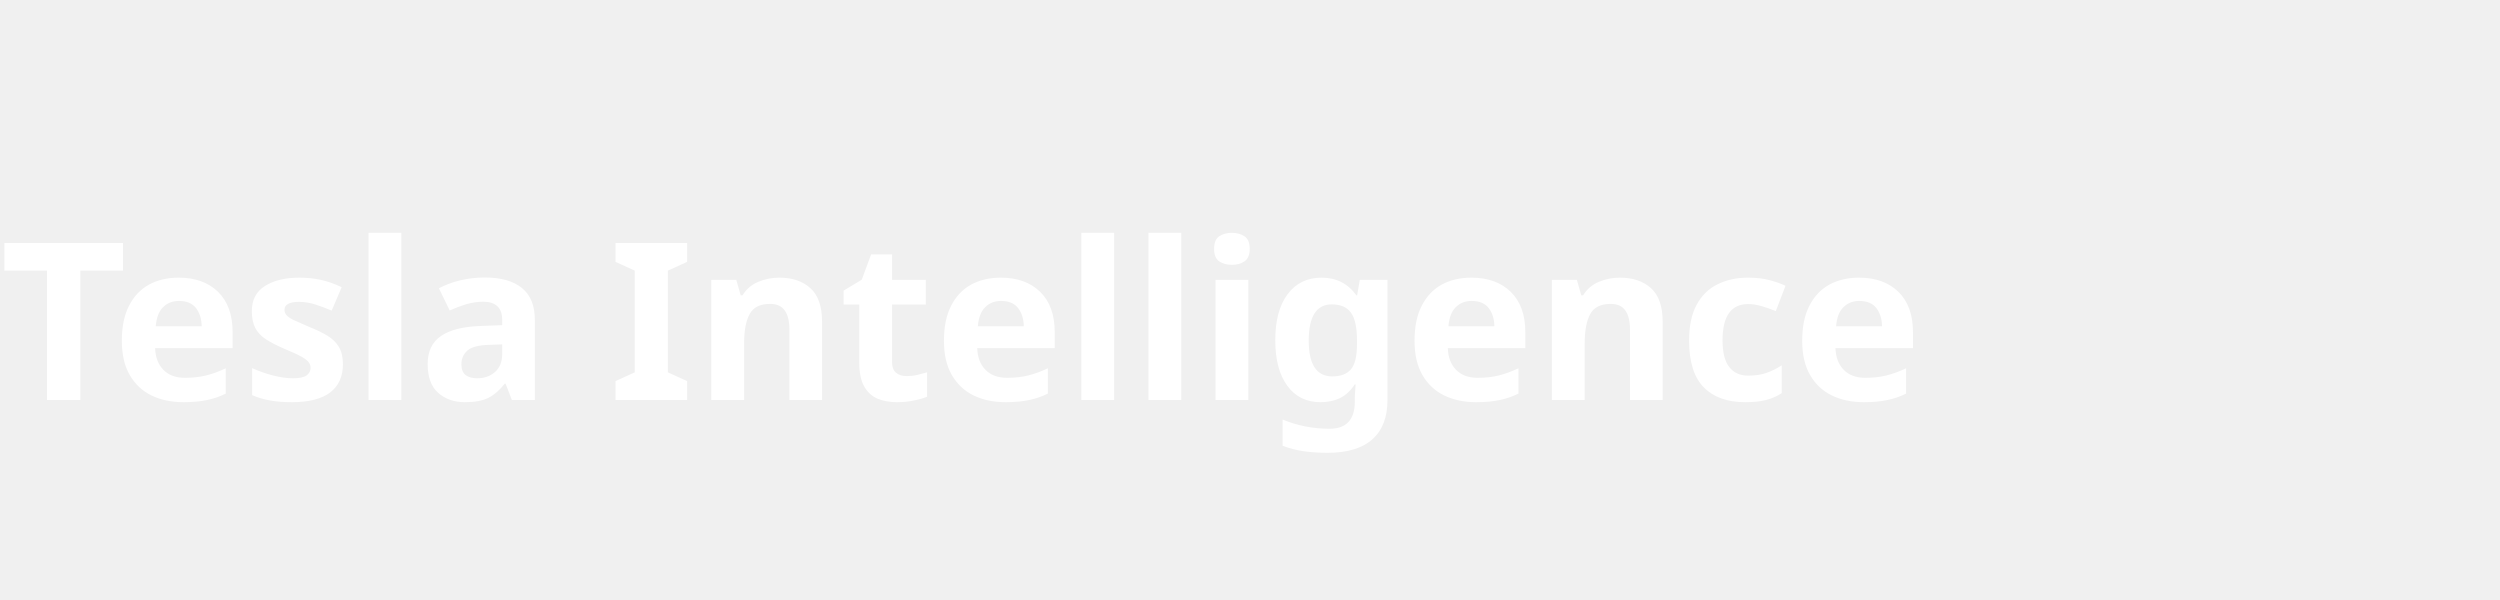
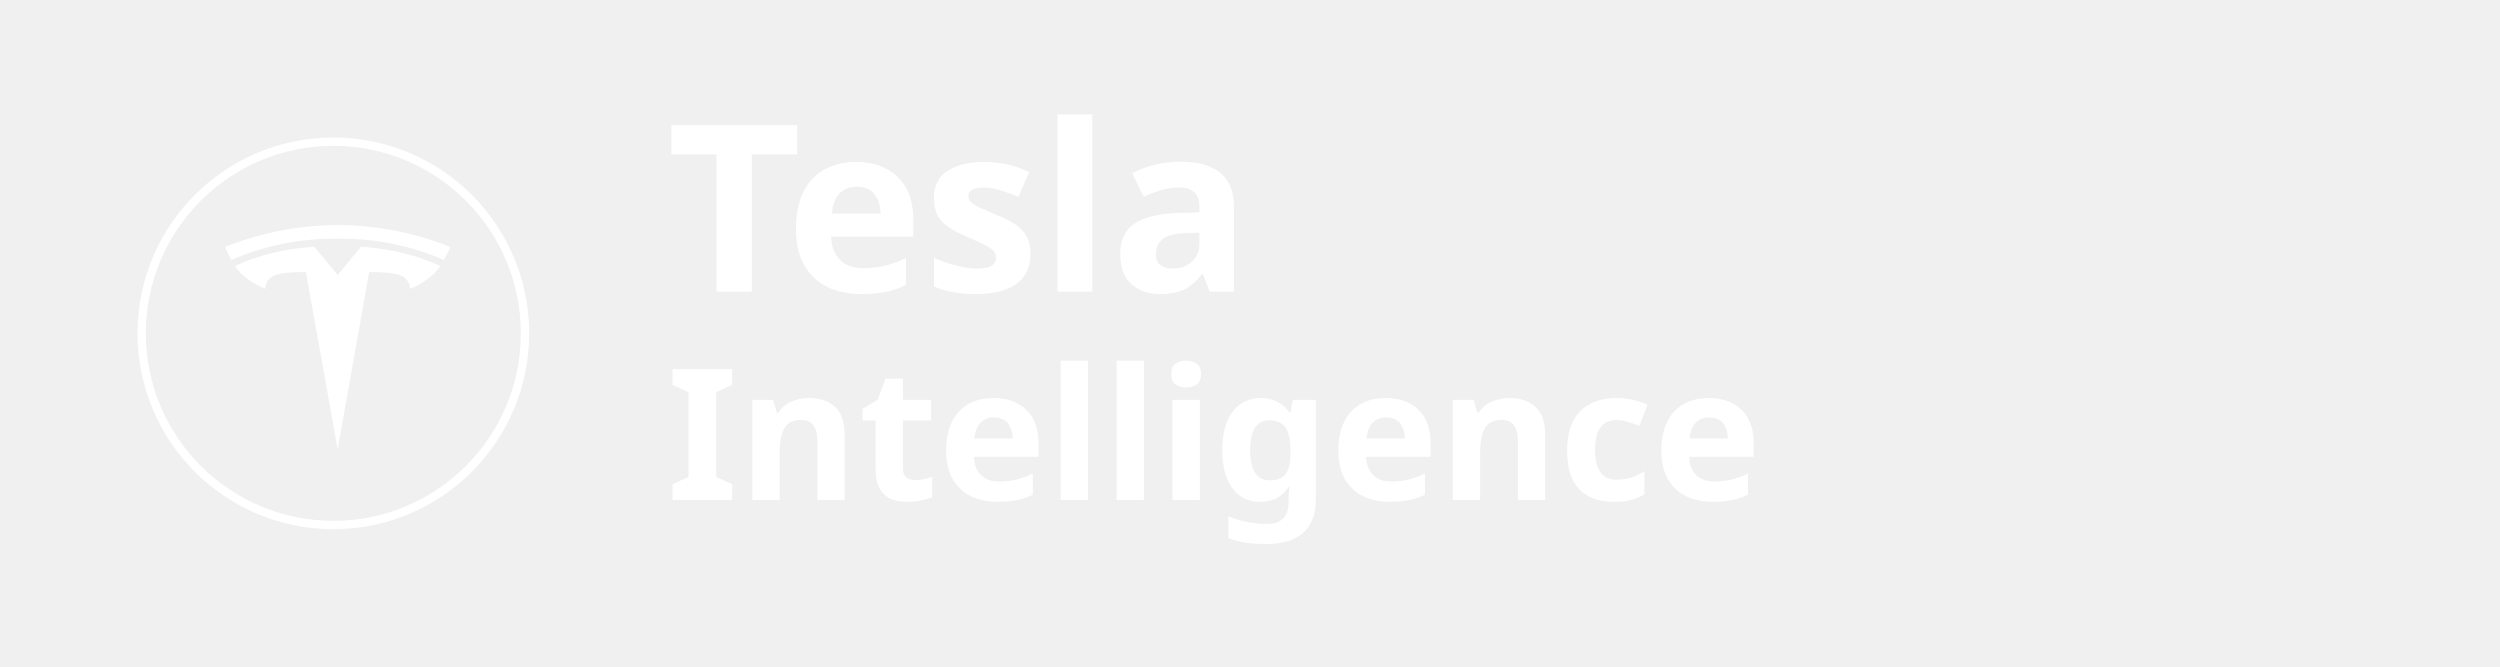
- <svg xmlns="http://www.w3.org/2000/svg" width="250" height="60" viewBox="0 0 250 60">
-   <text x="0" y="40" font-family="'Arial Black', Gadget, sans-serif" font-weight="900" font-size="22" fill="white">
-     Tesla Intelligence
-   </text>
+ <svg xmlns="http://www.w3.org/2000/svg" width="300" height="80" viewBox="0 0 300 80">
+   <g fill="white">
+     <circle cx="40" cy="40" r="23" fill="none" stroke="white" stroke-width="1" />
+     <g transform="translate(27,27) scale(0.22)">
+       <path d="M61.45,122.36l17.19-96.68c16.39,0,21.55,1.8,22.3,9.13c0,0,10.99-4.1,16.54-12.42        C95.84,12.36,74.1,11.91,74.1,11.91L61.42,27.35l0.03,0L48.76,11.9c0,0-21.74,0.45-43.37,10.48C10.93,30.7,21.93,34.8,21.93,34.8        c0.75-7.33,5.91-9.13,22.19-9.14L61.45,122.36L61.45,122.36L61.45,122.36L61.45,122.36z M61.45,122.36L61.45,122.36L61.45,122.36L61.45,122.36z        M61.44,7.44c17.49-0.13,37.51,2.71,58,11.64c2.74-4.93,3.44-7.11,3.44-7.11C100.48,3.11,79.5,0.08,61.44,0        C43.37,0.08,22.4,3.11,0,11.97c0,0,1,2.68,3.44,7.11C23.93,10.15,43.95,7.31,61.44,7.44L61.44,7.44L61.44,7.44z" />
+     </g>
+     <text x="80" y="35" font-family="'Arial Black', Gadget, sans-serif" font-weight="900" font-size="28" fill="white">
+       Tesla
+     </text>
+     <text x="80" y="60" font-family="'Arial Black', Gadget, sans-serif" font-weight="900" font-size="22" fill="white">
+       Intelligence
+     </text>
+   </g>
</svg>
